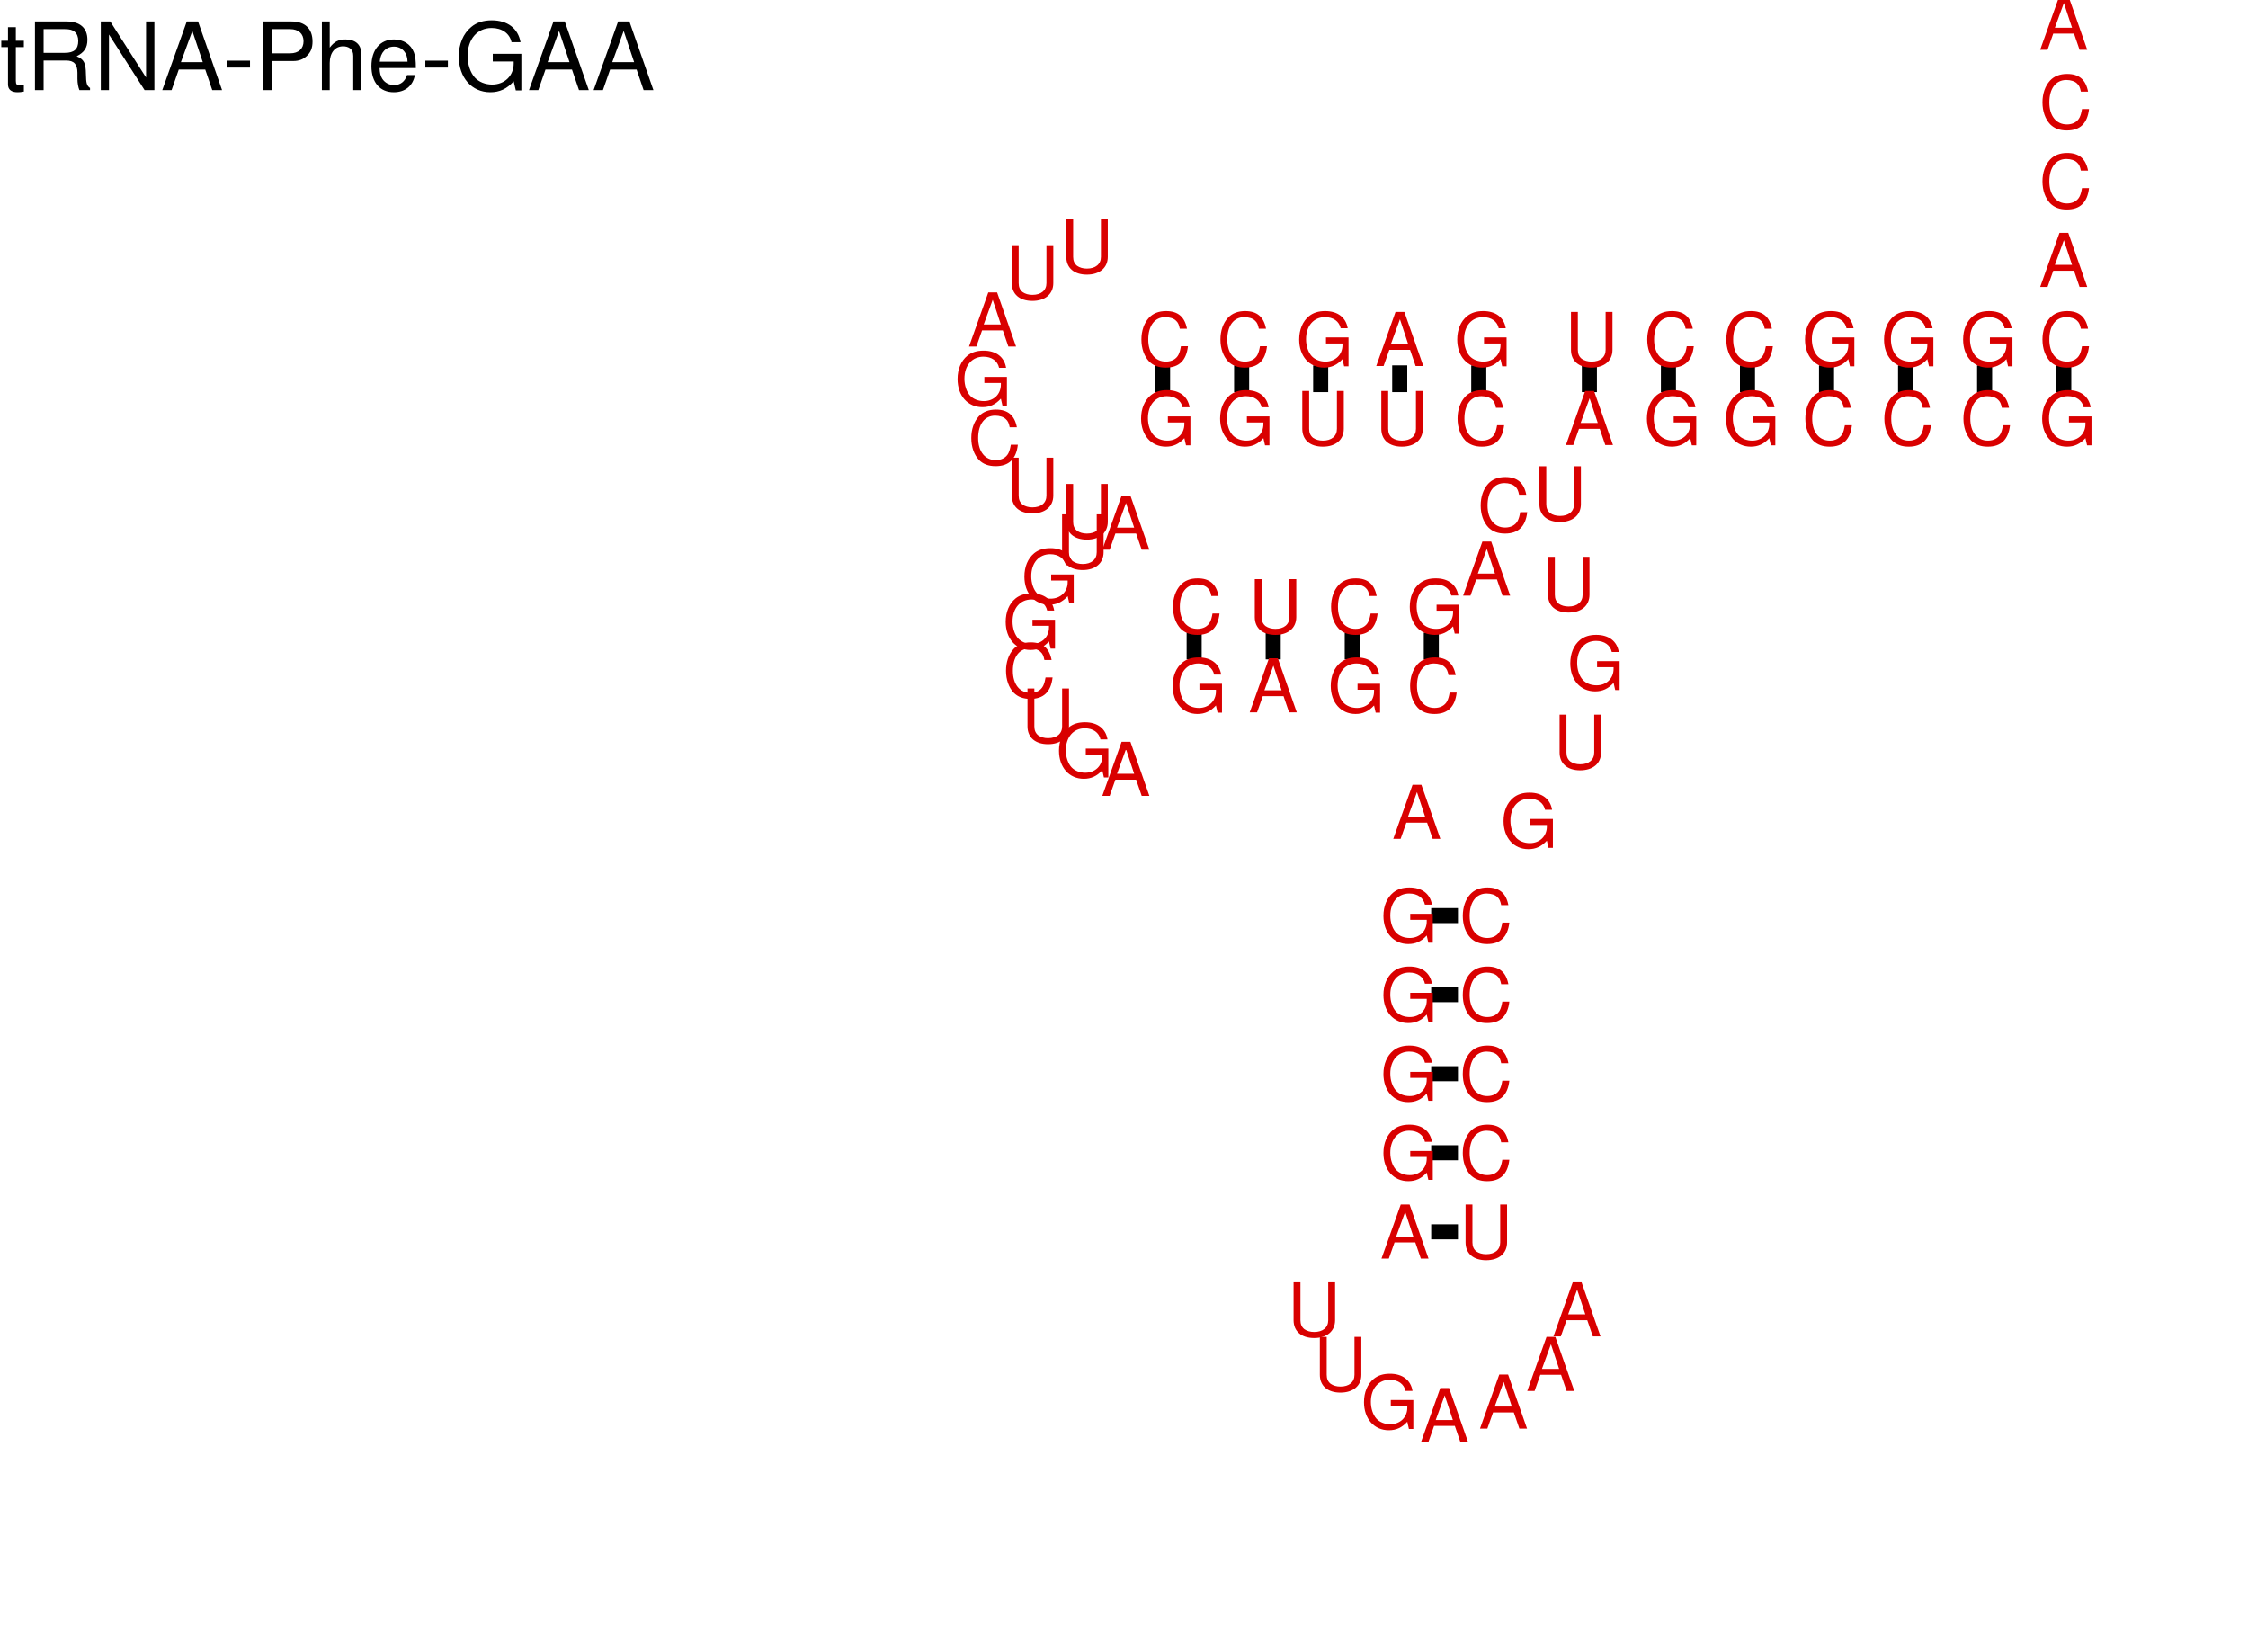
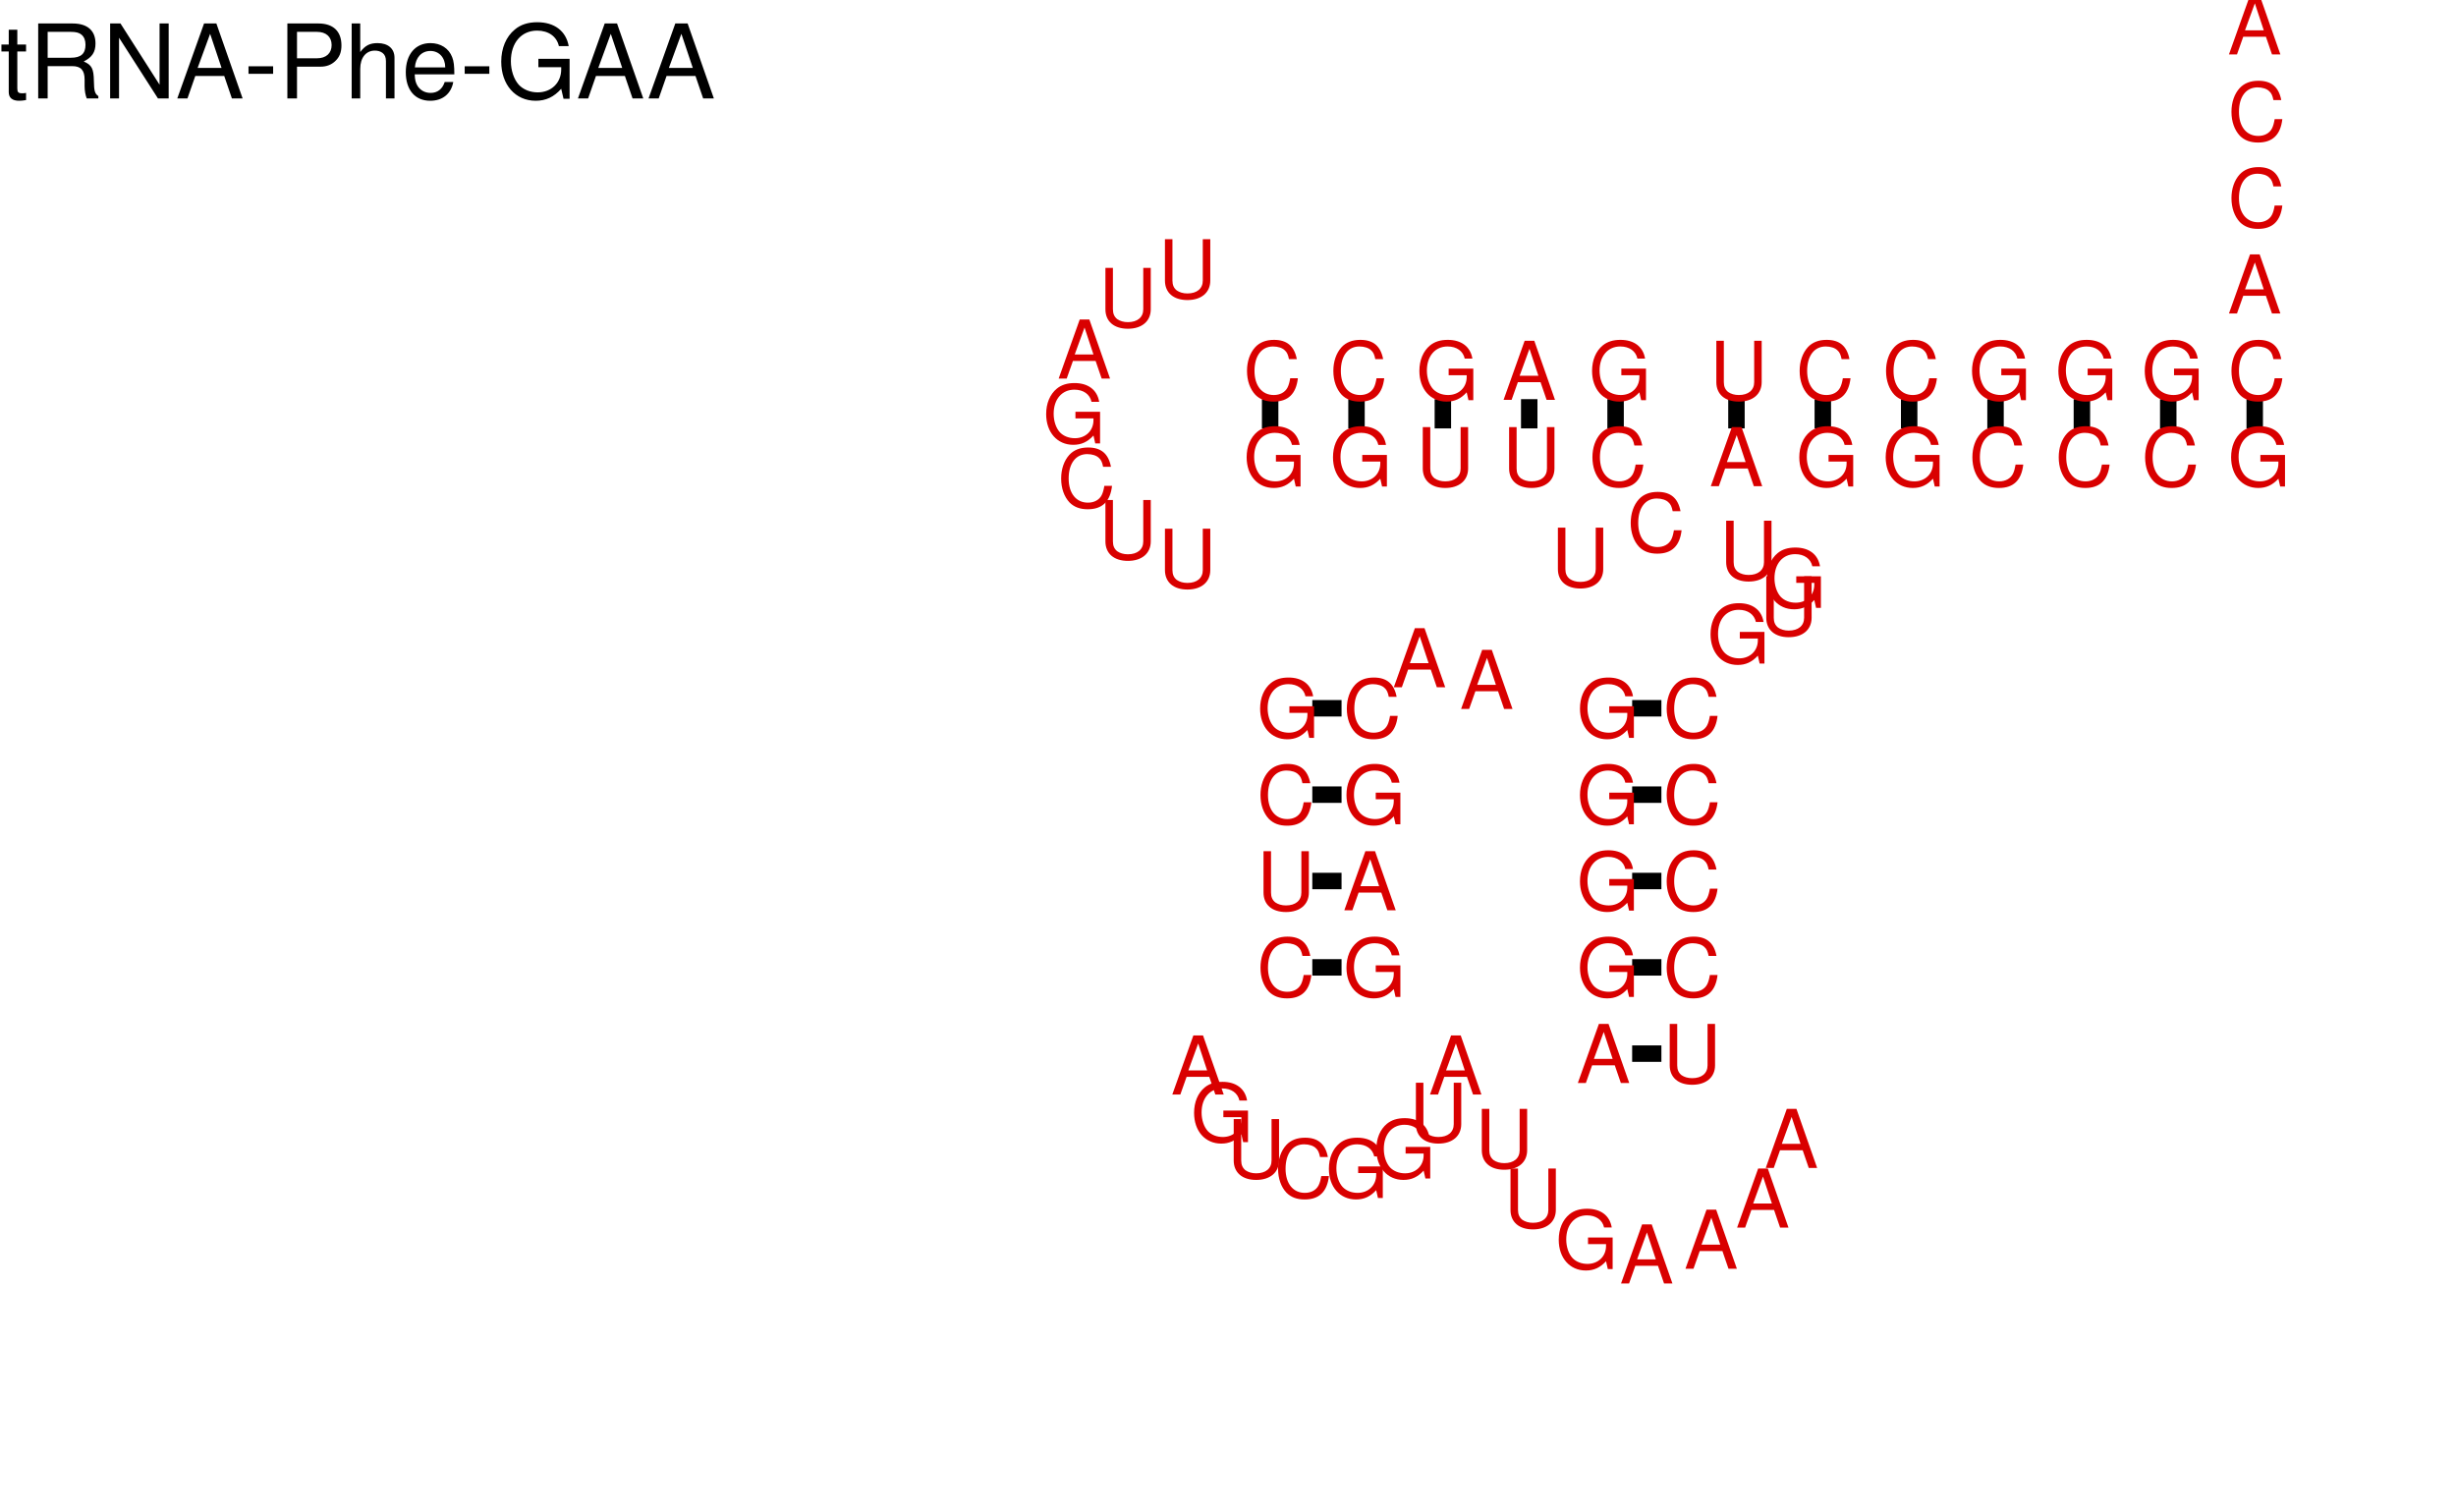
- <svg xmlns="http://www.w3.org/2000/svg" version="1.0" width="215.0" height="157.91" xml:space="preserve">
+ <svg xmlns="http://www.w3.org/2000/svg" version="1.0" width="215.0" height="132.35" xml:space="preserve">
  <text x="0" y="8.616">
    <tspan x="0" y="8.616" fill="#000000" font-variant="normal" font-weight="normal" font-style="normal" font-family="Helvetica, Arial, sans-serif" font-size="9">tRNA-Phe-GAA</tspan>
  </text>
  <path fill="none" stroke="#000000" stroke-width="1.44" stroke-linecap="butt" stroke-linejoin="miter" d="M 197.38 37.5 L 197.38 34.94" />
  <path fill="none" stroke="#000000" stroke-width="1.44" stroke-linecap="butt" stroke-linejoin="miter" d="M 189.81 37.5 L 189.81 34.94" />
  <path fill="none" stroke="#000000" stroke-width="1.44" stroke-linecap="butt" stroke-linejoin="miter" d="M 182.25 37.5 L 182.25 34.94" />
  <path fill="none" stroke="#000000" stroke-width="1.44" stroke-linecap="butt" stroke-linejoin="miter" d="M 174.69 37.5 L 174.69 34.94" />
  <path fill="none" stroke="#000000" stroke-width="1.44" stroke-linecap="butt" stroke-linejoin="miter" d="M 167.13 37.5 L 167.13 34.94" />
  <path fill="none" stroke="#000000" stroke-width="1.44" stroke-linecap="butt" stroke-linejoin="miter" d="M 159.57 37.5 L 159.57 34.94" />
  <path fill="none" stroke="#000000" stroke-width="1.44" stroke-linecap="butt" stroke-linejoin="miter" d="M 152.01 37.5 L 152.01 34.94" />
-   <path fill="none" stroke="#000000" stroke-width="1.44" stroke-linecap="butt" stroke-linejoin="miter" d="M 136.89 60.5 L 136.89 63.06" />
-   <path fill="none" stroke="#000000" stroke-width="1.44" stroke-linecap="butt" stroke-linejoin="miter" d="M 129.33 60.5 L 129.33 63.06" />
-   <path fill="none" stroke="#000000" stroke-width="1.44" stroke-linecap="butt" stroke-linejoin="miter" d="M 121.77 60.5 L 121.77 63.06" />
-   <path fill="none" stroke="#000000" stroke-width="1.44" stroke-linecap="butt" stroke-linejoin="miter" d="M 114.21 60.5 L 114.21 63.06" />
-   <path fill="none" stroke="#000000" stroke-width="1.44" stroke-linecap="butt" stroke-linejoin="miter" d="M 136.88 87.56 L 139.44 87.56" />
-   <path fill="none" stroke="#000000" stroke-width="1.44" stroke-linecap="butt" stroke-linejoin="miter" d="M 136.88 95.12 L 139.44 95.12" />
-   <path fill="none" stroke="#000000" stroke-width="1.44" stroke-linecap="butt" stroke-linejoin="miter" d="M 136.88 102.68 L 139.44 102.68" />
-   <path fill="none" stroke="#000000" stroke-width="1.44" stroke-linecap="butt" stroke-linejoin="miter" d="M 136.88 110.24 L 139.44 110.24" />
-   <path fill="none" stroke="#000000" stroke-width="1.44" stroke-linecap="butt" stroke-linejoin="miter" d="M 136.88 117.8 L 139.44 117.8" />
+   <path fill="none" stroke="#000000" stroke-width="1.44" stroke-linecap="butt" stroke-linejoin="miter" d="M 114.88 62.0 L 117.44 62.0" />
+   <path fill="none" stroke="#000000" stroke-width="1.44" stroke-linecap="butt" stroke-linejoin="miter" d="M 114.88 69.56 L 117.44 69.56" />
+   <path fill="none" stroke="#000000" stroke-width="1.44" stroke-linecap="butt" stroke-linejoin="miter" d="M 114.88 77.12 L 117.44 77.12" />
+   <path fill="none" stroke="#000000" stroke-width="1.44" stroke-linecap="butt" stroke-linejoin="miter" d="M 114.88 84.68 L 117.44 84.68" />
+   <path fill="none" stroke="#000000" stroke-width="1.44" stroke-linecap="butt" stroke-linejoin="miter" d="M 142.88 62.0 L 145.44 62.0" />
+   <path fill="none" stroke="#000000" stroke-width="1.44" stroke-linecap="butt" stroke-linejoin="miter" d="M 142.88 69.56 L 145.44 69.56" />
+   <path fill="none" stroke="#000000" stroke-width="1.44" stroke-linecap="butt" stroke-linejoin="miter" d="M 142.88 77.12 L 145.44 77.12" />
+   <path fill="none" stroke="#000000" stroke-width="1.44" stroke-linecap="butt" stroke-linejoin="miter" d="M 142.88 84.68 L 145.44 84.68" />
+   <path fill="none" stroke="#000000" stroke-width="1.44" stroke-linecap="butt" stroke-linejoin="miter" d="M 142.88 92.23 L 145.44 92.23" />
  <path fill="none" stroke="#000000" stroke-width="1.44" stroke-linecap="butt" stroke-linejoin="miter" d="M 141.43 37.5 L 141.43 34.94" />
  <path fill="none" stroke="#000000" stroke-width="1.44" stroke-linecap="butt" stroke-linejoin="miter" d="M 133.87 37.5 L 133.87 34.94" />
  <path fill="none" stroke="#000000" stroke-width="1.44" stroke-linecap="butt" stroke-linejoin="miter" d="M 126.31 37.5 L 126.31 34.94" />
  <path fill="none" stroke="#000000" stroke-width="1.44" stroke-linecap="butt" stroke-linejoin="miter" d="M 118.75 37.5 L 118.75 34.94" />
  <path fill="none" stroke="#000000" stroke-width="1.44" stroke-linecap="butt" stroke-linejoin="miter" d="M 111.19 37.5 L 111.19 34.94" />
  <text x="195.0" y="42.56">
    <tspan x="195.0" y="42.56" fill="#d90000" font-variant="normal" font-weight="normal" font-style="normal" font-family="Helvetica, Arial, sans-serif" font-size="7.1">G</tspan>
  </text>
  <text x="187.44" y="42.56">
    <tspan x="187.44" y="42.56" fill="#d90000" font-variant="normal" font-weight="normal" font-style="normal" font-family="Helvetica, Arial, sans-serif" font-size="7.1">C</tspan>
  </text>
  <text x="179.88" y="42.56">
    <tspan x="179.88" y="42.56" fill="#d90000" font-variant="normal" font-weight="normal" font-style="normal" font-family="Helvetica, Arial, sans-serif" font-size="7.1">C</tspan>
  </text>
  <text x="172.32" y="42.56">
    <tspan x="172.32" y="42.56" fill="#d90000" font-variant="normal" font-weight="normal" font-style="normal" font-family="Helvetica, Arial, sans-serif" font-size="7.1">C</tspan>
  </text>
  <text x="164.76" y="42.56">
    <tspan x="164.76" y="42.56" fill="#d90000" font-variant="normal" font-weight="normal" font-style="normal" font-family="Helvetica, Arial, sans-serif" font-size="7.1">G</tspan>
  </text>
  <text x="157.2" y="42.56">
    <tspan x="157.2" y="42.56" fill="#d90000" font-variant="normal" font-weight="normal" font-style="normal" font-family="Helvetica, Arial, sans-serif" font-size="7.1">G</tspan>
  </text>
  <text x="149.64" y="42.56">
    <tspan x="149.64" y="42.56" fill="#d90000" font-variant="normal" font-weight="normal" font-style="normal" font-family="Helvetica, Arial, sans-serif" font-size="7.1">A</tspan>
  </text>
-   <text x="146.62" y="49.76">
-     <tspan x="146.62" y="49.76" fill="#d90000" font-variant="normal" font-weight="normal" font-style="normal" font-family="Helvetica, Arial, sans-serif" font-size="7.1">U</tspan>
-   </text>
-   <text x="139.81" y="56.96">
-     <tspan x="139.81" y="56.96" fill="#d90000" font-variant="normal" font-weight="normal" font-style="normal" font-family="Helvetica, Arial, sans-serif" font-size="7.1">A</tspan>
-   </text>
-   <text x="134.52" y="60.56">
-     <tspan x="134.52" y="60.56" fill="#d90000" font-variant="normal" font-weight="normal" font-style="normal" font-family="Helvetica, Arial, sans-serif" font-size="7.1">G</tspan>
-   </text>
-   <text x="126.96" y="60.56">
-     <tspan x="126.96" y="60.56" fill="#d90000" font-variant="normal" font-weight="normal" font-style="normal" font-family="Helvetica, Arial, sans-serif" font-size="7.1">C</tspan>
-   </text>
-   <text x="119.4" y="60.56">
-     <tspan x="119.4" y="60.56" fill="#d90000" font-variant="normal" font-weight="normal" font-style="normal" font-family="Helvetica, Arial, sans-serif" font-size="7.1">U</tspan>
-   </text>
-   <text x="111.84" y="60.56">
-     <tspan x="111.84" y="60.56" fill="#d90000" font-variant="normal" font-weight="normal" font-style="normal" font-family="Helvetica, Arial, sans-serif" font-size="7.1">C</tspan>
-   </text>
-   <text x="105.3" y="76.11">
-     <tspan x="105.3" y="76.11" fill="#d90000" font-variant="normal" font-weight="normal" font-style="normal" font-family="Helvetica, Arial, sans-serif" font-size="7.1">A</tspan>
-   </text>
-   <text x="100.97" y="74.32">
-     <tspan x="100.97" y="74.32" fill="#d90000" font-variant="normal" font-weight="normal" font-style="normal" font-family="Helvetica, Arial, sans-serif" font-size="7.1">G</tspan>
-   </text>
-   <text x="97.66" y="71.01">
-     <tspan x="97.66" y="71.01" fill="#d90000" font-variant="normal" font-weight="normal" font-style="normal" font-family="Helvetica, Arial, sans-serif" font-size="7.1">U</tspan>
-   </text>
-   <text x="95.87" y="66.68">
-     <tspan x="95.87" y="66.68" fill="#d90000" font-variant="normal" font-weight="normal" font-style="normal" font-family="Helvetica, Arial, sans-serif" font-size="7.1">C</tspan>
-   </text>
-   <text x="95.87" y="62.0">
-     <tspan x="95.87" y="62.0" fill="#d90000" font-variant="normal" font-weight="normal" font-style="normal" font-family="Helvetica, Arial, sans-serif" font-size="7.1">G</tspan>
-   </text>
-   <text x="97.66" y="57.67">
-     <tspan x="97.66" y="57.67" fill="#d90000" font-variant="normal" font-weight="normal" font-style="normal" font-family="Helvetica, Arial, sans-serif" font-size="7.1">G</tspan>
-   </text>
-   <text x="100.97" y="54.36">
-     <tspan x="100.97" y="54.36" fill="#d90000" font-variant="normal" font-weight="normal" font-style="normal" font-family="Helvetica, Arial, sans-serif" font-size="7.1">U</tspan>
-   </text>
-   <text x="105.3" y="52.57">
-     <tspan x="105.3" y="52.57" fill="#d90000" font-variant="normal" font-weight="normal" font-style="normal" font-family="Helvetica, Arial, sans-serif" font-size="7.1">A</tspan>
-   </text>
-   <text x="111.84" y="68.12">
-     <tspan x="111.84" y="68.12" fill="#d90000" font-variant="normal" font-weight="normal" font-style="normal" font-family="Helvetica, Arial, sans-serif" font-size="7.1">G</tspan>
-   </text>
-   <text x="119.4" y="68.12">
-     <tspan x="119.4" y="68.12" fill="#d90000" font-variant="normal" font-weight="normal" font-style="normal" font-family="Helvetica, Arial, sans-serif" font-size="7.1">A</tspan>
-   </text>
-   <text x="126.96" y="68.12">
-     <tspan x="126.96" y="68.12" fill="#d90000" font-variant="normal" font-weight="normal" font-style="normal" font-family="Helvetica, Arial, sans-serif" font-size="7.1">G</tspan>
-   </text>
-   <text x="134.52" y="68.12">
-     <tspan x="134.52" y="68.12" fill="#d90000" font-variant="normal" font-weight="normal" font-style="normal" font-family="Helvetica, Arial, sans-serif" font-size="7.1">C</tspan>
-   </text>
-   <text x="133.13" y="80.22">
-     <tspan x="133.13" y="80.22" fill="#d90000" font-variant="normal" font-weight="normal" font-style="normal" font-family="Helvetica, Arial, sans-serif" font-size="7.1">A</tspan>
-   </text>
-   <text x="132.0" y="90.12">
-     <tspan x="132.0" y="90.12" fill="#d90000" font-variant="normal" font-weight="normal" font-style="normal" font-family="Helvetica, Arial, sans-serif" font-size="7.1">G</tspan>
-   </text>
-   <text x="132.0" y="97.68">
-     <tspan x="132.0" y="97.68" fill="#d90000" font-variant="normal" font-weight="normal" font-style="normal" font-family="Helvetica, Arial, sans-serif" font-size="7.1">G</tspan>
-   </text>
-   <text x="132.0" y="105.24">
-     <tspan x="132.0" y="105.24" fill="#d90000" font-variant="normal" font-weight="normal" font-style="normal" font-family="Helvetica, Arial, sans-serif" font-size="7.1">G</tspan>
-   </text>
-   <text x="132.0" y="112.8">
-     <tspan x="132.0" y="112.8" fill="#d90000" font-variant="normal" font-weight="normal" font-style="normal" font-family="Helvetica, Arial, sans-serif" font-size="7.1">G</tspan>
-   </text>
-   <text x="132.0" y="120.36">
-     <tspan x="132.0" y="120.36" fill="#d90000" font-variant="normal" font-weight="normal" font-style="normal" font-family="Helvetica, Arial, sans-serif" font-size="7.1">A</tspan>
-   </text>
-   <text x="123.11" y="127.8">
-     <tspan x="123.11" y="127.8" fill="#d90000" font-variant="normal" font-weight="normal" font-style="normal" font-family="Helvetica, Arial, sans-serif" font-size="7.1">U</tspan>
-   </text>
-   <text x="125.62" y="133.02">
-     <tspan x="125.62" y="133.02" fill="#d90000" font-variant="normal" font-weight="normal" font-style="normal" font-family="Helvetica, Arial, sans-serif" font-size="7.1">U</tspan>
-   </text>
-   <text x="130.14" y="136.62">
-     <tspan x="130.14" y="136.62" fill="#d90000" font-variant="normal" font-weight="normal" font-style="normal" font-family="Helvetica, Arial, sans-serif" font-size="7.1">G</tspan>
-   </text>
-   <text x="135.78" y="137.91">
-     <tspan x="135.78" y="137.91" fill="#d90000" font-variant="normal" font-weight="normal" font-style="normal" font-family="Helvetica, Arial, sans-serif" font-size="7.1">A</tspan>
-   </text>
-   <text x="141.42" y="136.62">
-     <tspan x="141.42" y="136.62" fill="#d90000" font-variant="normal" font-weight="normal" font-style="normal" font-family="Helvetica, Arial, sans-serif" font-size="7.1">A</tspan>
-   </text>
-   <text x="145.94" y="133.02">
-     <tspan x="145.94" y="133.02" fill="#d90000" font-variant="normal" font-weight="normal" font-style="normal" font-family="Helvetica, Arial, sans-serif" font-size="7.1">A</tspan>
-   </text>
-   <text x="148.45" y="127.8">
-     <tspan x="148.45" y="127.8" fill="#d90000" font-variant="normal" font-weight="normal" font-style="normal" font-family="Helvetica, Arial, sans-serif" font-size="7.1">A</tspan>
-   </text>
-   <text x="139.56" y="120.36">
-     <tspan x="139.56" y="120.36" fill="#d90000" font-variant="normal" font-weight="normal" font-style="normal" font-family="Helvetica, Arial, sans-serif" font-size="7.1">U</tspan>
-   </text>
-   <text x="139.56" y="112.8">
-     <tspan x="139.56" y="112.8" fill="#d90000" font-variant="normal" font-weight="normal" font-style="normal" font-family="Helvetica, Arial, sans-serif" font-size="7.1">C</tspan>
-   </text>
-   <text x="139.56" y="105.24">
-     <tspan x="139.56" y="105.24" fill="#d90000" font-variant="normal" font-weight="normal" font-style="normal" font-family="Helvetica, Arial, sans-serif" font-size="7.1">C</tspan>
-   </text>
-   <text x="139.56" y="97.68">
-     <tspan x="139.56" y="97.68" fill="#d90000" font-variant="normal" font-weight="normal" font-style="normal" font-family="Helvetica, Arial, sans-serif" font-size="7.1">C</tspan>
-   </text>
-   <text x="139.56" y="90.12">
-     <tspan x="139.56" y="90.12" fill="#d90000" font-variant="normal" font-weight="normal" font-style="normal" font-family="Helvetica, Arial, sans-serif" font-size="7.1">C</tspan>
-   </text>
-   <text x="143.49" y="81.05">
-     <tspan x="143.49" y="81.05" fill="#d90000" font-variant="normal" font-weight="normal" font-style="normal" font-family="Helvetica, Arial, sans-serif" font-size="7.1">G</tspan>
-   </text>
-   <text x="148.55" y="73.51">
-     <tspan x="148.55" y="73.51" fill="#d90000" font-variant="normal" font-weight="normal" font-style="normal" font-family="Helvetica, Arial, sans-serif" font-size="7.1">U</tspan>
-   </text>
-   <text x="149.87" y="65.96">
-     <tspan x="149.87" y="65.96" fill="#d90000" font-variant="normal" font-weight="normal" font-style="normal" font-family="Helvetica, Arial, sans-serif" font-size="7.1">G</tspan>
-   </text>
-   <text x="147.44" y="58.42">
-     <tspan x="147.44" y="58.42" fill="#d90000" font-variant="normal" font-weight="normal" font-style="normal" font-family="Helvetica, Arial, sans-serif" font-size="7.1">U</tspan>
-   </text>
-   <text x="141.27" y="50.87">
-     <tspan x="141.27" y="50.87" fill="#d90000" font-variant="normal" font-weight="normal" font-style="normal" font-family="Helvetica, Arial, sans-serif" font-size="7.1">C</tspan>
+   <text x="135.77" y="51.36">
+     <tspan x="135.77" y="51.36" fill="#d90000" font-variant="normal" font-weight="normal" font-style="normal" font-family="Helvetica, Arial, sans-serif" font-size="7.1">U</tspan>
+   </text>
+   <text x="121.89" y="60.16">
+     <tspan x="121.89" y="60.16" fill="#d90000" font-variant="normal" font-weight="normal" font-style="normal" font-family="Helvetica, Arial, sans-serif" font-size="7.1">A</tspan>
+   </text>
+   <text x="110.0" y="64.56">
+     <tspan x="110.0" y="64.56" fill="#d90000" font-variant="normal" font-weight="normal" font-style="normal" font-family="Helvetica, Arial, sans-serif" font-size="7.1">G</tspan>
+   </text>
+   <text x="110.0" y="72.12">
+     <tspan x="110.0" y="72.12" fill="#d90000" font-variant="normal" font-weight="normal" font-style="normal" font-family="Helvetica, Arial, sans-serif" font-size="7.1">C</tspan>
+   </text>
+   <text x="110.0" y="79.68">
+     <tspan x="110.0" y="79.68" fill="#d90000" font-variant="normal" font-weight="normal" font-style="normal" font-family="Helvetica, Arial, sans-serif" font-size="7.1">U</tspan>
+   </text>
+   <text x="110.0" y="87.24">
+     <tspan x="110.0" y="87.24" fill="#d90000" font-variant="normal" font-weight="normal" font-style="normal" font-family="Helvetica, Arial, sans-serif" font-size="7.1">C</tspan>
+   </text>
+   <text x="102.5" y="95.81">
+     <tspan x="102.5" y="95.81" fill="#d90000" font-variant="normal" font-weight="normal" font-style="normal" font-family="Helvetica, Arial, sans-serif" font-size="7.1">A</tspan>
+   </text>
+   <text x="104.22" y="99.95">
+     <tspan x="104.22" y="99.95" fill="#d90000" font-variant="normal" font-weight="normal" font-style="normal" font-family="Helvetica, Arial, sans-serif" font-size="7.1">G</tspan>
+   </text>
+   <text x="107.39" y="103.13">
+     <tspan x="107.39" y="103.13" fill="#d90000" font-variant="normal" font-weight="normal" font-style="normal" font-family="Helvetica, Arial, sans-serif" font-size="7.1">U</tspan>
+   </text>
+   <text x="111.54" y="104.84">
+     <tspan x="111.54" y="104.84" fill="#d90000" font-variant="normal" font-weight="normal" font-style="normal" font-family="Helvetica, Arial, sans-serif" font-size="7.1">C</tspan>
+   </text>
+   <text x="116.02" y="104.84">
+     <tspan x="116.02" y="104.84" fill="#d90000" font-variant="normal" font-weight="normal" font-style="normal" font-family="Helvetica, Arial, sans-serif" font-size="7.1">G</tspan>
+   </text>
+   <text x="120.17" y="103.13">
+     <tspan x="120.17" y="103.13" fill="#d90000" font-variant="normal" font-weight="normal" font-style="normal" font-family="Helvetica, Arial, sans-serif" font-size="7.1">G</tspan>
+   </text>
+   <text x="123.34" y="99.95">
+     <tspan x="123.34" y="99.95" fill="#d90000" font-variant="normal" font-weight="normal" font-style="normal" font-family="Helvetica, Arial, sans-serif" font-size="7.1">U</tspan>
+   </text>
+   <text x="125.06" y="95.81">
+     <tspan x="125.06" y="95.81" fill="#d90000" font-variant="normal" font-weight="normal" font-style="normal" font-family="Helvetica, Arial, sans-serif" font-size="7.1">A</tspan>
+   </text>
+   <text x="117.56" y="87.24">
+     <tspan x="117.56" y="87.24" fill="#d90000" font-variant="normal" font-weight="normal" font-style="normal" font-family="Helvetica, Arial, sans-serif" font-size="7.1">G</tspan>
+   </text>
+   <text x="117.56" y="79.68">
+     <tspan x="117.56" y="79.68" fill="#d90000" font-variant="normal" font-weight="normal" font-style="normal" font-family="Helvetica, Arial, sans-serif" font-size="7.1">A</tspan>
+   </text>
+   <text x="117.56" y="72.12">
+     <tspan x="117.56" y="72.12" fill="#d90000" font-variant="normal" font-weight="normal" font-style="normal" font-family="Helvetica, Arial, sans-serif" font-size="7.1">G</tspan>
+   </text>
+   <text x="117.56" y="64.56">
+     <tspan x="117.56" y="64.56" fill="#d90000" font-variant="normal" font-weight="normal" font-style="normal" font-family="Helvetica, Arial, sans-serif" font-size="7.1">C</tspan>
+   </text>
+   <text x="127.78" y="62.06">
+     <tspan x="127.78" y="62.06" fill="#d90000" font-variant="normal" font-weight="normal" font-style="normal" font-family="Helvetica, Arial, sans-serif" font-size="7.1">A</tspan>
+   </text>
+   <text x="138.0" y="64.56">
+     <tspan x="138.0" y="64.56" fill="#d90000" font-variant="normal" font-weight="normal" font-style="normal" font-family="Helvetica, Arial, sans-serif" font-size="7.1">G</tspan>
+   </text>
+   <text x="138.0" y="72.12">
+     <tspan x="138.0" y="72.12" fill="#d90000" font-variant="normal" font-weight="normal" font-style="normal" font-family="Helvetica, Arial, sans-serif" font-size="7.1">G</tspan>
+   </text>
+   <text x="138.0" y="79.68">
+     <tspan x="138.0" y="79.68" fill="#d90000" font-variant="normal" font-weight="normal" font-style="normal" font-family="Helvetica, Arial, sans-serif" font-size="7.1">G</tspan>
+   </text>
+   <text x="138.0" y="87.24">
+     <tspan x="138.0" y="87.24" fill="#d90000" font-variant="normal" font-weight="normal" font-style="normal" font-family="Helvetica, Arial, sans-serif" font-size="7.1">G</tspan>
+   </text>
+   <text x="138.0" y="94.8">
+     <tspan x="138.0" y="94.8" fill="#d90000" font-variant="normal" font-weight="normal" font-style="normal" font-family="Helvetica, Arial, sans-serif" font-size="7.1">A</tspan>
+   </text>
+   <text x="129.11" y="102.24">
+     <tspan x="129.11" y="102.24" fill="#d90000" font-variant="normal" font-weight="normal" font-style="normal" font-family="Helvetica, Arial, sans-serif" font-size="7.1">U</tspan>
+   </text>
+   <text x="131.62" y="107.46">
+     <tspan x="131.62" y="107.46" fill="#d90000" font-variant="normal" font-weight="normal" font-style="normal" font-family="Helvetica, Arial, sans-serif" font-size="7.1">U</tspan>
+   </text>
+   <text x="136.14" y="111.06">
+     <tspan x="136.14" y="111.06" fill="#d90000" font-variant="normal" font-weight="normal" font-style="normal" font-family="Helvetica, Arial, sans-serif" font-size="7.1">G</tspan>
+   </text>
+   <text x="141.78" y="112.35">
+     <tspan x="141.78" y="112.35" fill="#d90000" font-variant="normal" font-weight="normal" font-style="normal" font-family="Helvetica, Arial, sans-serif" font-size="7.1">A</tspan>
+   </text>
+   <text x="147.42" y="111.06">
+     <tspan x="147.42" y="111.06" fill="#d90000" font-variant="normal" font-weight="normal" font-style="normal" font-family="Helvetica, Arial, sans-serif" font-size="7.1">A</tspan>
+   </text>
+   <text x="151.94" y="107.46">
+     <tspan x="151.94" y="107.46" fill="#d90000" font-variant="normal" font-weight="normal" font-style="normal" font-family="Helvetica, Arial, sans-serif" font-size="7.1">A</tspan>
+   </text>
+   <text x="154.45" y="102.24">
+     <tspan x="154.45" y="102.24" fill="#d90000" font-variant="normal" font-weight="normal" font-style="normal" font-family="Helvetica, Arial, sans-serif" font-size="7.1">A</tspan>
+   </text>
+   <text x="145.56" y="94.8">
+     <tspan x="145.56" y="94.8" fill="#d90000" font-variant="normal" font-weight="normal" font-style="normal" font-family="Helvetica, Arial, sans-serif" font-size="7.1">U</tspan>
+   </text>
+   <text x="145.56" y="87.24">
+     <tspan x="145.56" y="87.24" fill="#d90000" font-variant="normal" font-weight="normal" font-style="normal" font-family="Helvetica, Arial, sans-serif" font-size="7.1">C</tspan>
+   </text>
+   <text x="145.56" y="79.68">
+     <tspan x="145.56" y="79.68" fill="#d90000" font-variant="normal" font-weight="normal" font-style="normal" font-family="Helvetica, Arial, sans-serif" font-size="7.1">C</tspan>
+   </text>
+   <text x="145.56" y="72.12">
+     <tspan x="145.56" y="72.12" fill="#d90000" font-variant="normal" font-weight="normal" font-style="normal" font-family="Helvetica, Arial, sans-serif" font-size="7.1">C</tspan>
+   </text>
+   <text x="145.56" y="64.56">
+     <tspan x="145.56" y="64.56" fill="#d90000" font-variant="normal" font-weight="normal" font-style="normal" font-family="Helvetica, Arial, sans-serif" font-size="7.1">C</tspan>
+   </text>
+   <text x="149.43" y="58.05">
+     <tspan x="149.43" y="58.05" fill="#d90000" font-variant="normal" font-weight="normal" font-style="normal" font-family="Helvetica, Arial, sans-serif" font-size="7.1">G</tspan>
+   </text>
+   <text x="154.01" y="55.62">
+     <tspan x="154.01" y="55.62" fill="#d90000" font-variant="normal" font-weight="normal" font-style="normal" font-family="Helvetica, Arial, sans-serif" font-size="7.1">U</tspan>
+   </text>
+   <text x="154.37" y="53.18">
+     <tspan x="154.37" y="53.18" fill="#d90000" font-variant="normal" font-weight="normal" font-style="normal" font-family="Helvetica, Arial, sans-serif" font-size="7.1">G</tspan>
+   </text>
+   <text x="150.5" y="50.75">
+     <tspan x="150.5" y="50.75" fill="#d90000" font-variant="normal" font-weight="normal" font-style="normal" font-family="Helvetica, Arial, sans-serif" font-size="7.1">U</tspan>
+   </text>
+   <text x="142.41" y="48.31">
+     <tspan x="142.41" y="48.31" fill="#d90000" font-variant="normal" font-weight="normal" font-style="normal" font-family="Helvetica, Arial, sans-serif" font-size="7.1">C</tspan>
  </text>
  <text x="139.06" y="42.56">
    <tspan x="139.06" y="42.56" fill="#d90000" font-variant="normal" font-weight="normal" font-style="normal" font-family="Helvetica, Arial, sans-serif" font-size="7.1">C</tspan>
  </text>
  <text x="131.5" y="42.56">
    <tspan x="131.5" y="42.56" fill="#d90000" font-variant="normal" font-weight="normal" font-style="normal" font-family="Helvetica, Arial, sans-serif" font-size="7.1">U</tspan>
  </text>
  <text x="123.94" y="42.56">
    <tspan x="123.94" y="42.56" fill="#d90000" font-variant="normal" font-weight="normal" font-style="normal" font-family="Helvetica, Arial, sans-serif" font-size="7.1">U</tspan>
  </text>
  <text x="116.38" y="42.56">
    <tspan x="116.38" y="42.56" fill="#d90000" font-variant="normal" font-weight="normal" font-style="normal" font-family="Helvetica, Arial, sans-serif" font-size="7.1">G</tspan>
  </text>
  <text x="108.82" y="42.56">
    <tspan x="108.82" y="42.56" fill="#d90000" font-variant="normal" font-weight="normal" font-style="normal" font-family="Helvetica, Arial, sans-serif" font-size="7.1">G</tspan>
  </text>
  <text x="101.37" y="51.45">
    <tspan x="101.37" y="51.45" fill="#d90000" font-variant="normal" font-weight="normal" font-style="normal" font-family="Helvetica, Arial, sans-serif" font-size="7.1">U</tspan>
  </text>
  <text x="96.16" y="48.94">
    <tspan x="96.16" y="48.94" fill="#d90000" font-variant="normal" font-weight="normal" font-style="normal" font-family="Helvetica, Arial, sans-serif" font-size="7.1">U</tspan>
  </text>
  <text x="92.55" y="44.42">
    <tspan x="92.55" y="44.42" fill="#d90000" font-variant="normal" font-weight="normal" font-style="normal" font-family="Helvetica, Arial, sans-serif" font-size="7.1">C</tspan>
  </text>
  <text x="91.27" y="38.78">
    <tspan x="91.27" y="38.78" fill="#d90000" font-variant="normal" font-weight="normal" font-style="normal" font-family="Helvetica, Arial, sans-serif" font-size="7.1">G</tspan>
  </text>
  <text x="92.55" y="33.14">
    <tspan x="92.55" y="33.14" fill="#d90000" font-variant="normal" font-weight="normal" font-style="normal" font-family="Helvetica, Arial, sans-serif" font-size="7.1">A</tspan>
  </text>
  <text x="96.16" y="28.62">
    <tspan x="96.16" y="28.62" fill="#d90000" font-variant="normal" font-weight="normal" font-style="normal" font-family="Helvetica, Arial, sans-serif" font-size="7.1">U</tspan>
  </text>
  <text x="101.37" y="26.11">
    <tspan x="101.37" y="26.11" fill="#d90000" font-variant="normal" font-weight="normal" font-style="normal" font-family="Helvetica, Arial, sans-serif" font-size="7.1">U</tspan>
  </text>
  <text x="108.82" y="35.0">
    <tspan x="108.82" y="35.0" fill="#d90000" font-variant="normal" font-weight="normal" font-style="normal" font-family="Helvetica, Arial, sans-serif" font-size="7.1">C</tspan>
  </text>
  <text x="116.38" y="35.0">
    <tspan x="116.38" y="35.0" fill="#d90000" font-variant="normal" font-weight="normal" font-style="normal" font-family="Helvetica, Arial, sans-serif" font-size="7.1">C</tspan>
  </text>
  <text x="123.94" y="35.0">
    <tspan x="123.94" y="35.0" fill="#d90000" font-variant="normal" font-weight="normal" font-style="normal" font-family="Helvetica, Arial, sans-serif" font-size="7.1">G</tspan>
  </text>
  <text x="131.5" y="35.0">
    <tspan x="131.5" y="35.0" fill="#d90000" font-variant="normal" font-weight="normal" font-style="normal" font-family="Helvetica, Arial, sans-serif" font-size="7.1">A</tspan>
  </text>
  <text x="139.06" y="35.0">
    <tspan x="139.06" y="35.0" fill="#d90000" font-variant="normal" font-weight="normal" font-style="normal" font-family="Helvetica, Arial, sans-serif" font-size="7.1">G</tspan>
  </text>
  <text x="149.64" y="35.0">
    <tspan x="149.64" y="35.0" fill="#d90000" font-variant="normal" font-weight="normal" font-style="normal" font-family="Helvetica, Arial, sans-serif" font-size="7.1">U</tspan>
  </text>
  <text x="157.2" y="35.0">
    <tspan x="157.2" y="35.0" fill="#d90000" font-variant="normal" font-weight="normal" font-style="normal" font-family="Helvetica, Arial, sans-serif" font-size="7.1">C</tspan>
  </text>
  <text x="164.76" y="35.0">
    <tspan x="164.76" y="35.0" fill="#d90000" font-variant="normal" font-weight="normal" font-style="normal" font-family="Helvetica, Arial, sans-serif" font-size="7.1">C</tspan>
  </text>
  <text x="172.32" y="35.0">
    <tspan x="172.32" y="35.0" fill="#d90000" font-variant="normal" font-weight="normal" font-style="normal" font-family="Helvetica, Arial, sans-serif" font-size="7.1">G</tspan>
  </text>
  <text x="179.88" y="35.0">
    <tspan x="179.88" y="35.0" fill="#d90000" font-variant="normal" font-weight="normal" font-style="normal" font-family="Helvetica, Arial, sans-serif" font-size="7.1">G</tspan>
  </text>
  <text x="187.44" y="35.0">
    <tspan x="187.44" y="35.0" fill="#d90000" font-variant="normal" font-weight="normal" font-style="normal" font-family="Helvetica, Arial, sans-serif" font-size="7.1">G</tspan>
  </text>
  <text x="195.0" y="35.0">
    <tspan x="195.0" y="35.0" fill="#d90000" font-variant="normal" font-weight="normal" font-style="normal" font-family="Helvetica, Arial, sans-serif" font-size="7.1">C</tspan>
  </text>
  <text x="195.0" y="27.44">
    <tspan x="195.0" y="27.44" fill="#d90000" font-variant="normal" font-weight="normal" font-style="normal" font-family="Helvetica, Arial, sans-serif" font-size="7.1">A</tspan>
  </text>
  <text x="195.0" y="19.88">
    <tspan x="195.0" y="19.88" fill="#d90000" font-variant="normal" font-weight="normal" font-style="normal" font-family="Helvetica, Arial, sans-serif" font-size="7.1">C</tspan>
  </text>
  <text x="195.0" y="12.32">
    <tspan x="195.0" y="12.32" fill="#d90000" font-variant="normal" font-weight="normal" font-style="normal" font-family="Helvetica, Arial, sans-serif" font-size="7.1">C</tspan>
  </text>
  <text x="195.0" y="4.76">
    <tspan x="195.0" y="4.76" fill="#d90000" font-variant="normal" font-weight="normal" font-style="normal" font-family="Helvetica, Arial, sans-serif" font-size="7.1">A</tspan>
  </text>
</svg>
